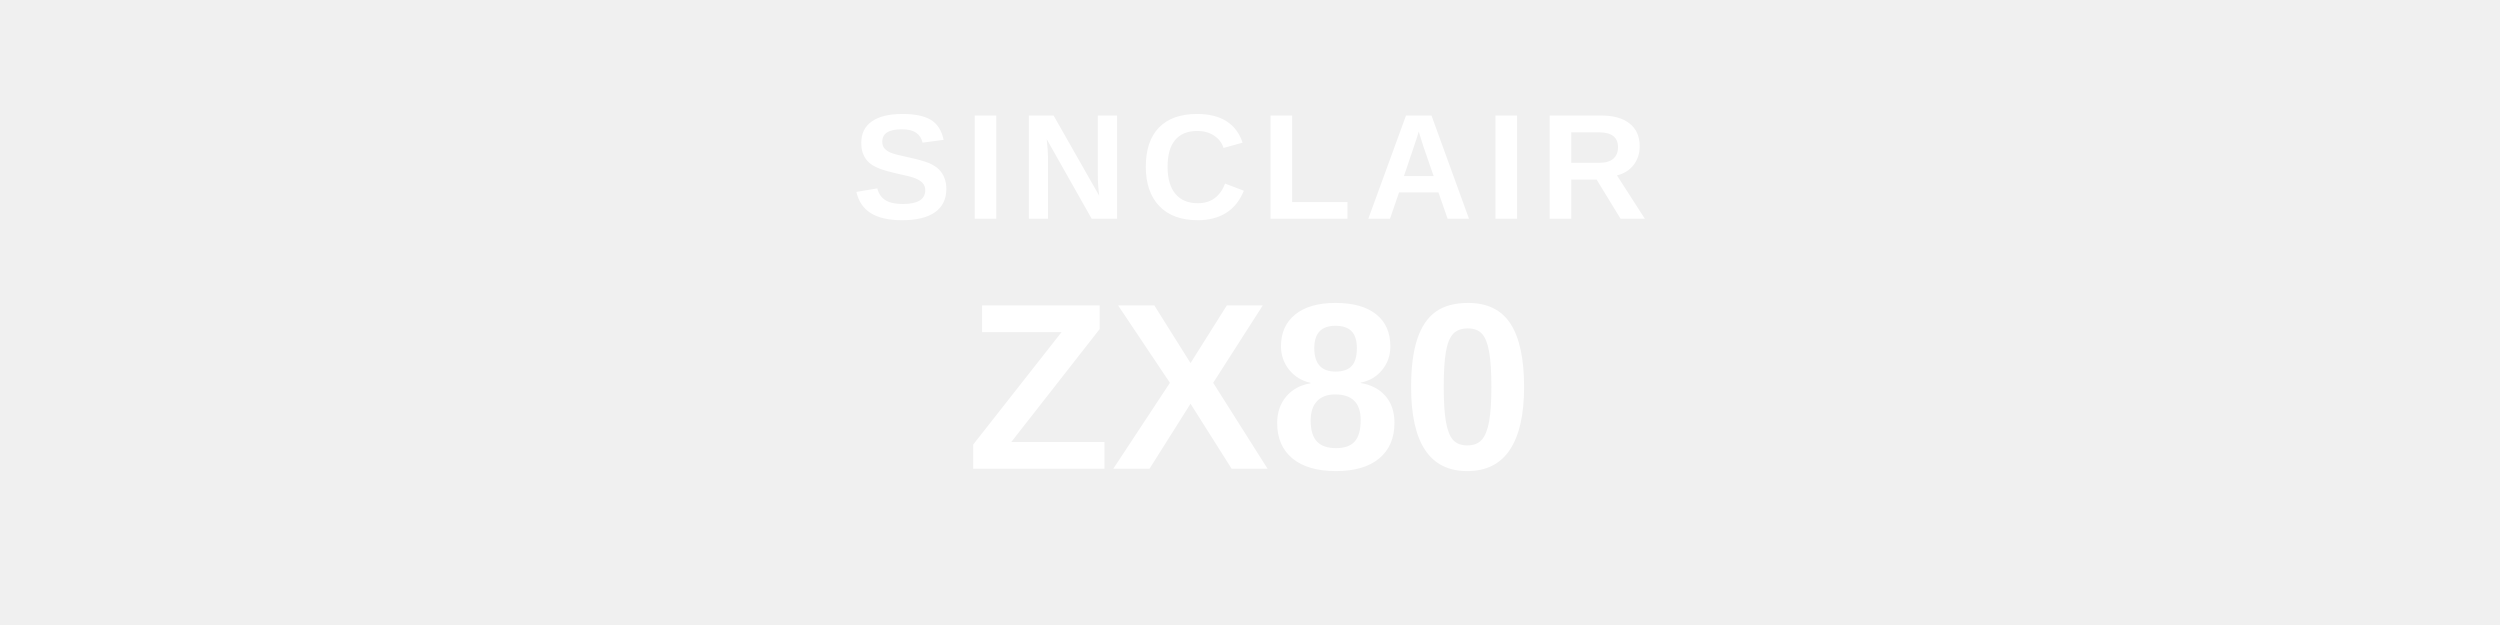
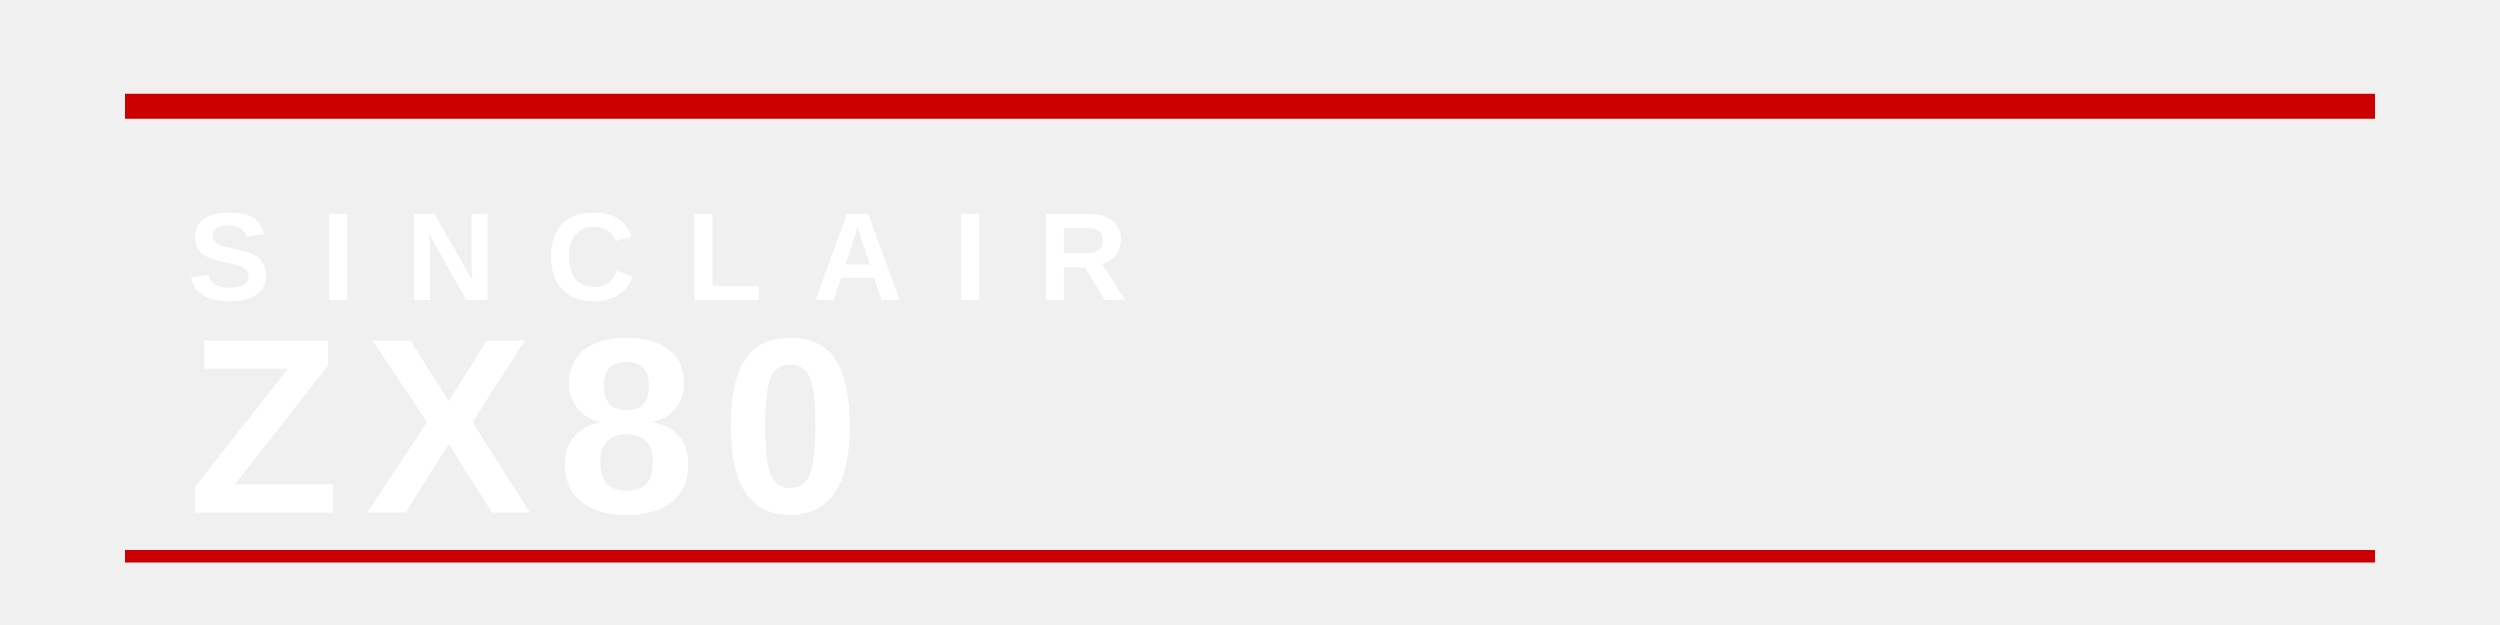
<svg xmlns="http://www.w3.org/2000/svg" viewBox="0 0 400 100" width="400" height="100">
-   <text x="200" y="35" text-anchor="middle" fill="#fff" font-family="Arial, Helvetica, sans-serif" font-size="24" font-weight="bold" letter-spacing="2">SINCLAIR</text>
-   <text x="200" y="75" text-anchor="middle" fill="#fff" font-family="Arial, Helvetica, sans-serif" font-size="38" font-weight="bold">ZX80</text>
+   <rect x="20" y="15" width="360" height="4" fill="#cc0000" />
+   <text x="30" y="48" fill="#fff" font-family="'Helvetica Neue','Arial',sans-serif" font-size="20" font-weight="700" letter-spacing="8">SINCLAIR</text>
+   <text x="30" y="82" fill="#fff" font-family="'Helvetica Neue','Arial',sans-serif" font-size="40" font-weight="900" letter-spacing="4">ZX80</text>
+   <rect x="20" y="88" width="360" height="2" fill="#cc0000" />
</svg>
